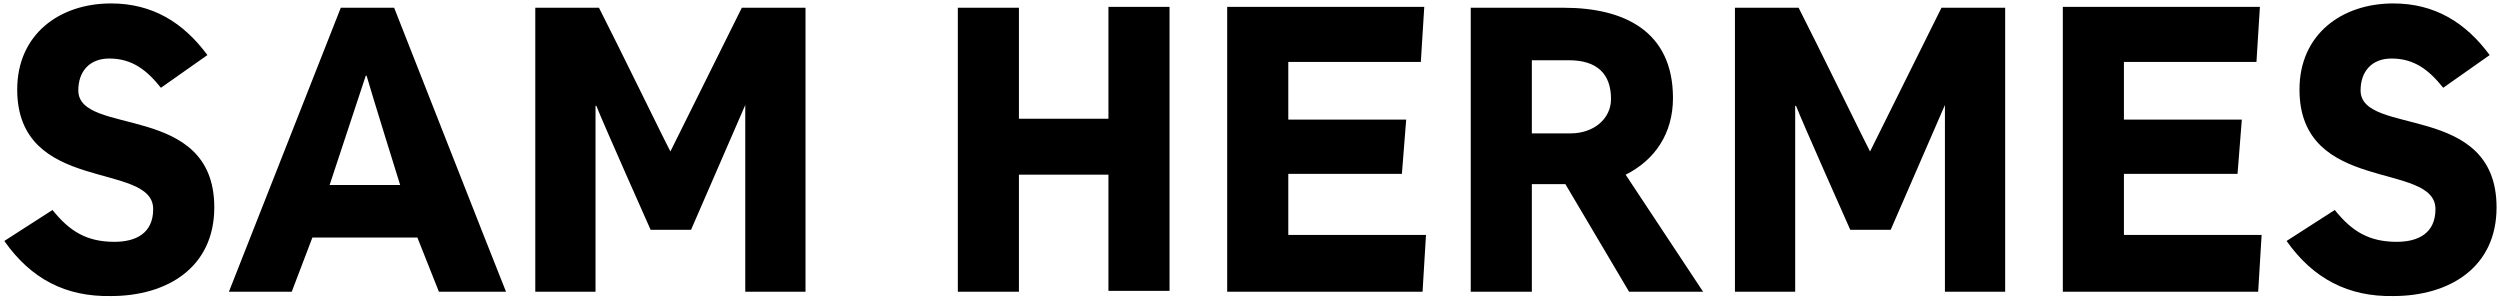
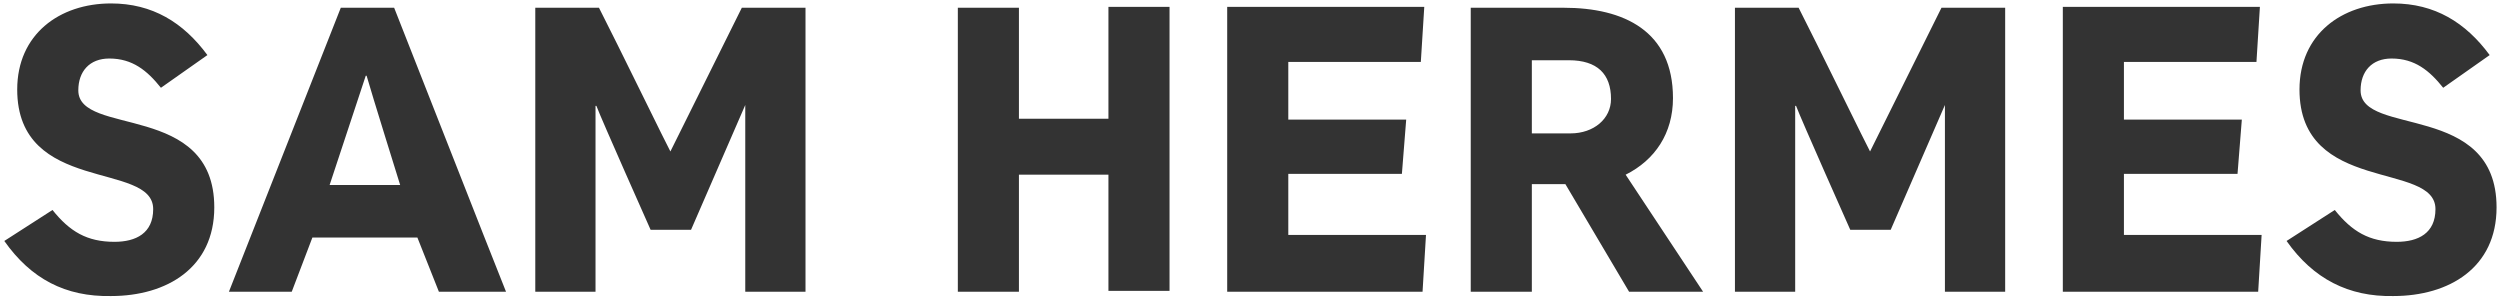
<svg xmlns="http://www.w3.org/2000/svg" width="290.5" height="35" viewBox="0 0 290.5 35">
-   <path d="M.5 28l5.6-3.6c2 2.5 4 3.7 7.2 3.7 2.5 0 4.5-1 4.5-3.8C17.8 18.7 2 22.6 2 10.4 2 4 6.9.4 12.9.4c4.8 0 8.4 2.2 11.2 6l-5.4 3.8c-1.6-2-3.3-3.4-6-3.4-2.3 0-3.6 1.5-3.6 3.7 0 5.4 15.8 1.3 15.8 13.6 0 7-5.5 10.3-12 10.3-5.3.1-9.3-2-12.4-6.4zM51 33.9l-2.5-6.3H36.3l-2.4 6.3h-7.3l13-33h6.2c10.4 26.5 13 33 13 33H51zm-4.5-12.4s-3.4-10.9-3.9-12.7h-.1c-.6 1.8-4.2 12.7-4.2 12.7h8.2zM86.6 12.2l-6.3 14.5h-4.7s-5.7-12.8-6.3-14.4h-.1v21.6h-7V.9h7.4c2.1 4.1 8.2 16.6 8.3 16.7L86.2.9h7.4v33h-7V12.2zM128.8 33.9V20.3h-10.4v13.6h-7.1V.9h7.1v12.9h10.4V.8h7.1v33h-7.1zM165.7 27.3l-.4 6.6h-22.7V.8h22.9l-.4 6.4h-15.4v6.7h13.7l-.5 6.3h-13.2v7.1h16zM189.3 33.9l-7.4-12.5H178v12.5h-7.1V.9h10.8c7 0 12.7 2.7 12.7 10.5 0 4.1-2.1 7.2-5.5 8.9l9 13.6h-8.6zM178 7v8.5h4.5c2.7 0 4.7-1.7 4.7-4 0-2.9-1.6-4.5-4.9-4.5H178zM226 12.2l-6.3 14.5H215s-5.7-12.8-6.3-14.4h-.1v21.6h-7V.9h7.4c2.1 4.1 8.2 16.6 8.3 16.7L225.6.9h7.4v33h-7V12.2zM262.8 27.3l-.4 6.6h-22.7V.8h22.9l-.4 6.4h-15.4v6.7h13.7l-.5 6.3h-13.2v7.1h16zM265.7 28l5.6-3.6c2 2.5 4 3.7 7.2 3.7 2.5 0 4.5-1 4.5-3.8 0-5.6-15.8-1.7-15.8-13.9 0-6.4 4.9-10 10.9-10 4.8 0 8.4 2.2 11.2 6l-5.4 3.8c-1.6-2-3.3-3.4-6-3.4-2.3 0-3.6 1.5-3.6 3.7 0 5.4 15.8 1.3 15.8 13.6 0 7-5.5 10.3-12 10.3-5.2.1-9.3-2-12.4-6.4z" />
+   <path fill="#333" d="M.5 28l5.6-3.6c2 2.5 4 3.7 7.2 3.7 2.5 0 4.5-1 4.5-3.8C17.8 18.7 2 22.6 2 10.4 2 4 6.9.4 12.9.4c4.8 0 8.4 2.2 11.2 6l-5.4 3.8c-1.6-2-3.3-3.4-6-3.4-2.3 0-3.6 1.5-3.6 3.7 0 5.4 15.8 1.3 15.8 13.6 0 7-5.5 10.3-12 10.3-5.3.1-9.3-2-12.4-6.4zM51 33.9l-2.5-6.3H36.3l-2.4 6.3h-7.3l13-33h6.2c10.4 26.5 13 33 13 33H51zm-4.5-12.4s-3.4-10.9-3.9-12.7h-.1c-.6 1.8-4.2 12.7-4.2 12.7h8.2zM86.6 12.2l-6.3 14.5h-4.7s-5.7-12.8-6.3-14.4h-.1v21.6h-7V.9h7.4c2.1 4.1 8.2 16.6 8.3 16.7L86.2.9h7.4v33h-7V12.2zM128.8 33.9V20.3h-10.4v13.6h-7.1V.9h7.1v12.9h10.4V.8h7.1v33h-7.1zM165.7 27.3l-.4 6.6h-22.7V.8h22.9l-.4 6.4h-15.4v6.7h13.7l-.5 6.3h-13.2v7.1h16zM189.3 33.9l-7.4-12.5H178v12.5h-7.1V.9h10.8c7 0 12.7 2.7 12.7 10.5 0 4.1-2.1 7.2-5.5 8.9l9 13.6h-8.6zM178 7v8.5h4.5c2.7 0 4.7-1.7 4.7-4 0-2.9-1.6-4.5-4.9-4.5H178zM226 12.2l-6.3 14.5H215s-5.7-12.8-6.3-14.4h-.1v21.6h-7V.9h7.4c2.1 4.1 8.2 16.6 8.3 16.7L225.6.9h7.4v33h-7V12.2zM262.8 27.3l-.4 6.6h-22.7V.8h22.9l-.4 6.4h-15.4v6.7h13.7l-.5 6.3h-13.2v7.1h16zM265.7 28l5.6-3.6c2 2.5 4 3.7 7.2 3.7 2.5 0 4.5-1 4.5-3.8 0-5.6-15.8-1.7-15.8-13.9 0-6.4 4.9-10 10.9-10 4.8 0 8.4 2.2 11.2 6l-5.4 3.8c-1.6-2-3.3-3.4-6-3.4-2.3 0-3.6 1.5-3.6 3.7 0 5.4 15.8 1.3 15.8 13.6 0 7-5.5 10.3-12 10.3-5.2.1-9.3-2-12.4-6.4z" />
</svg>
